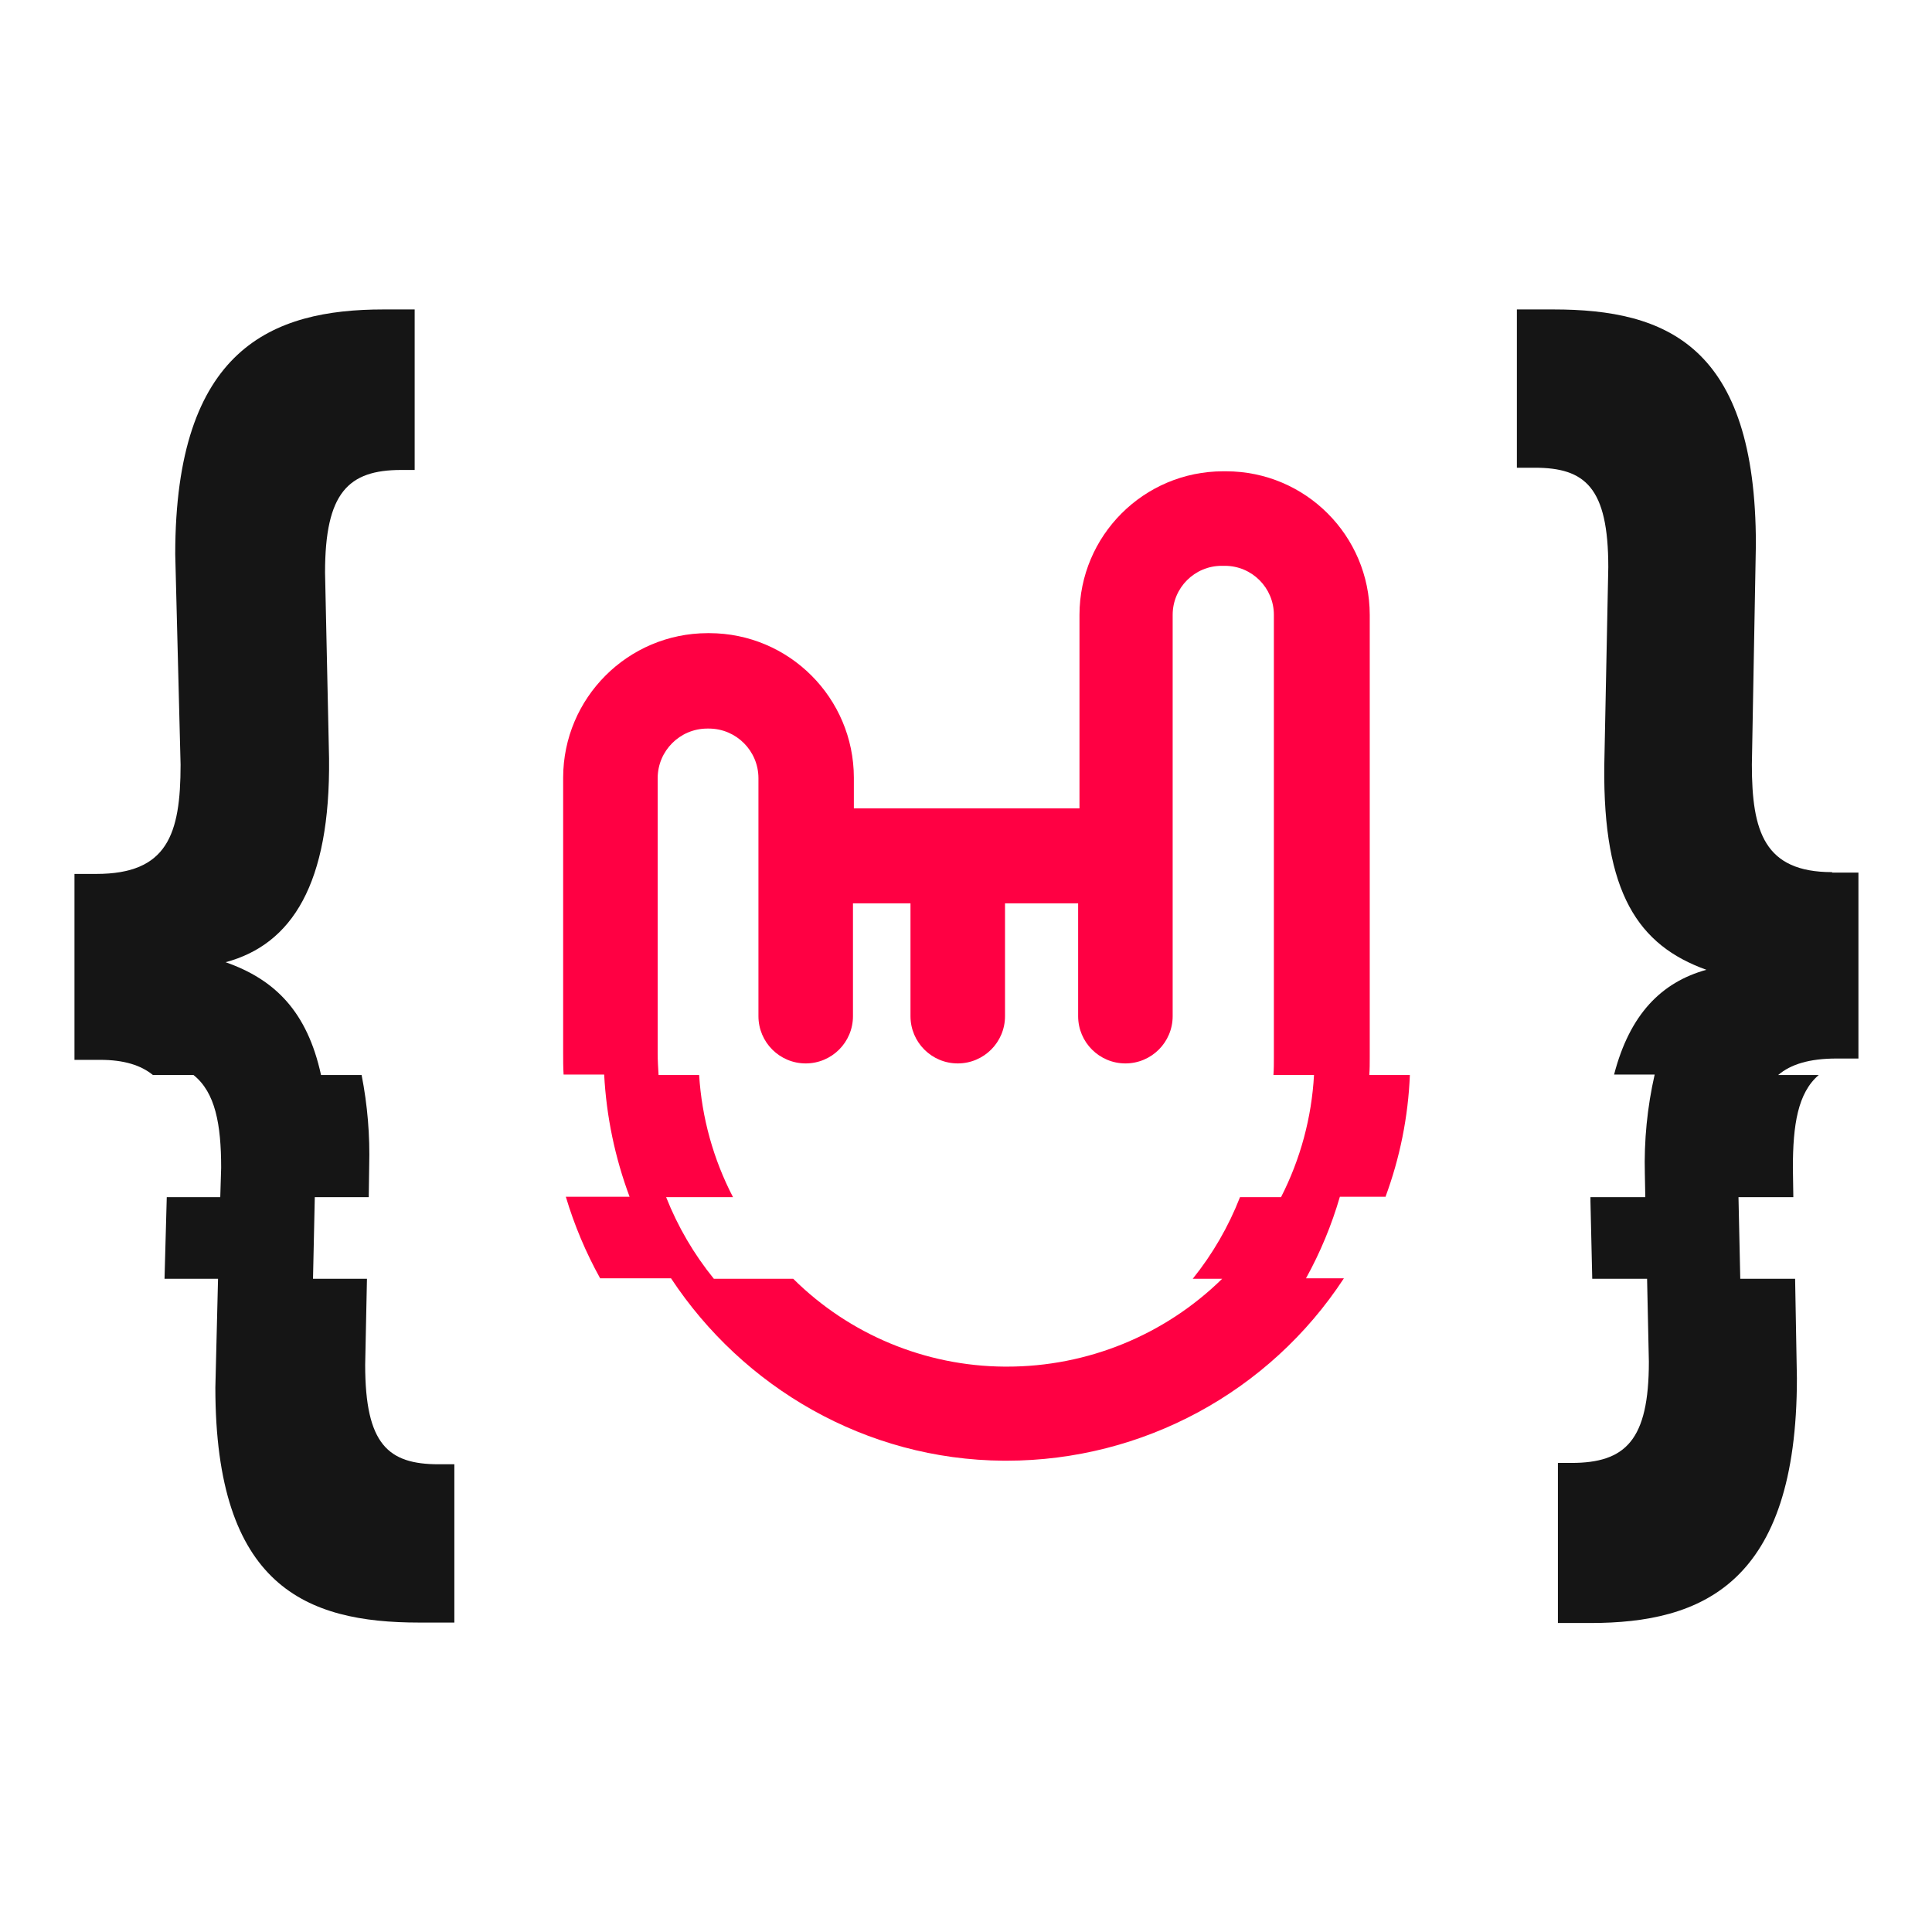
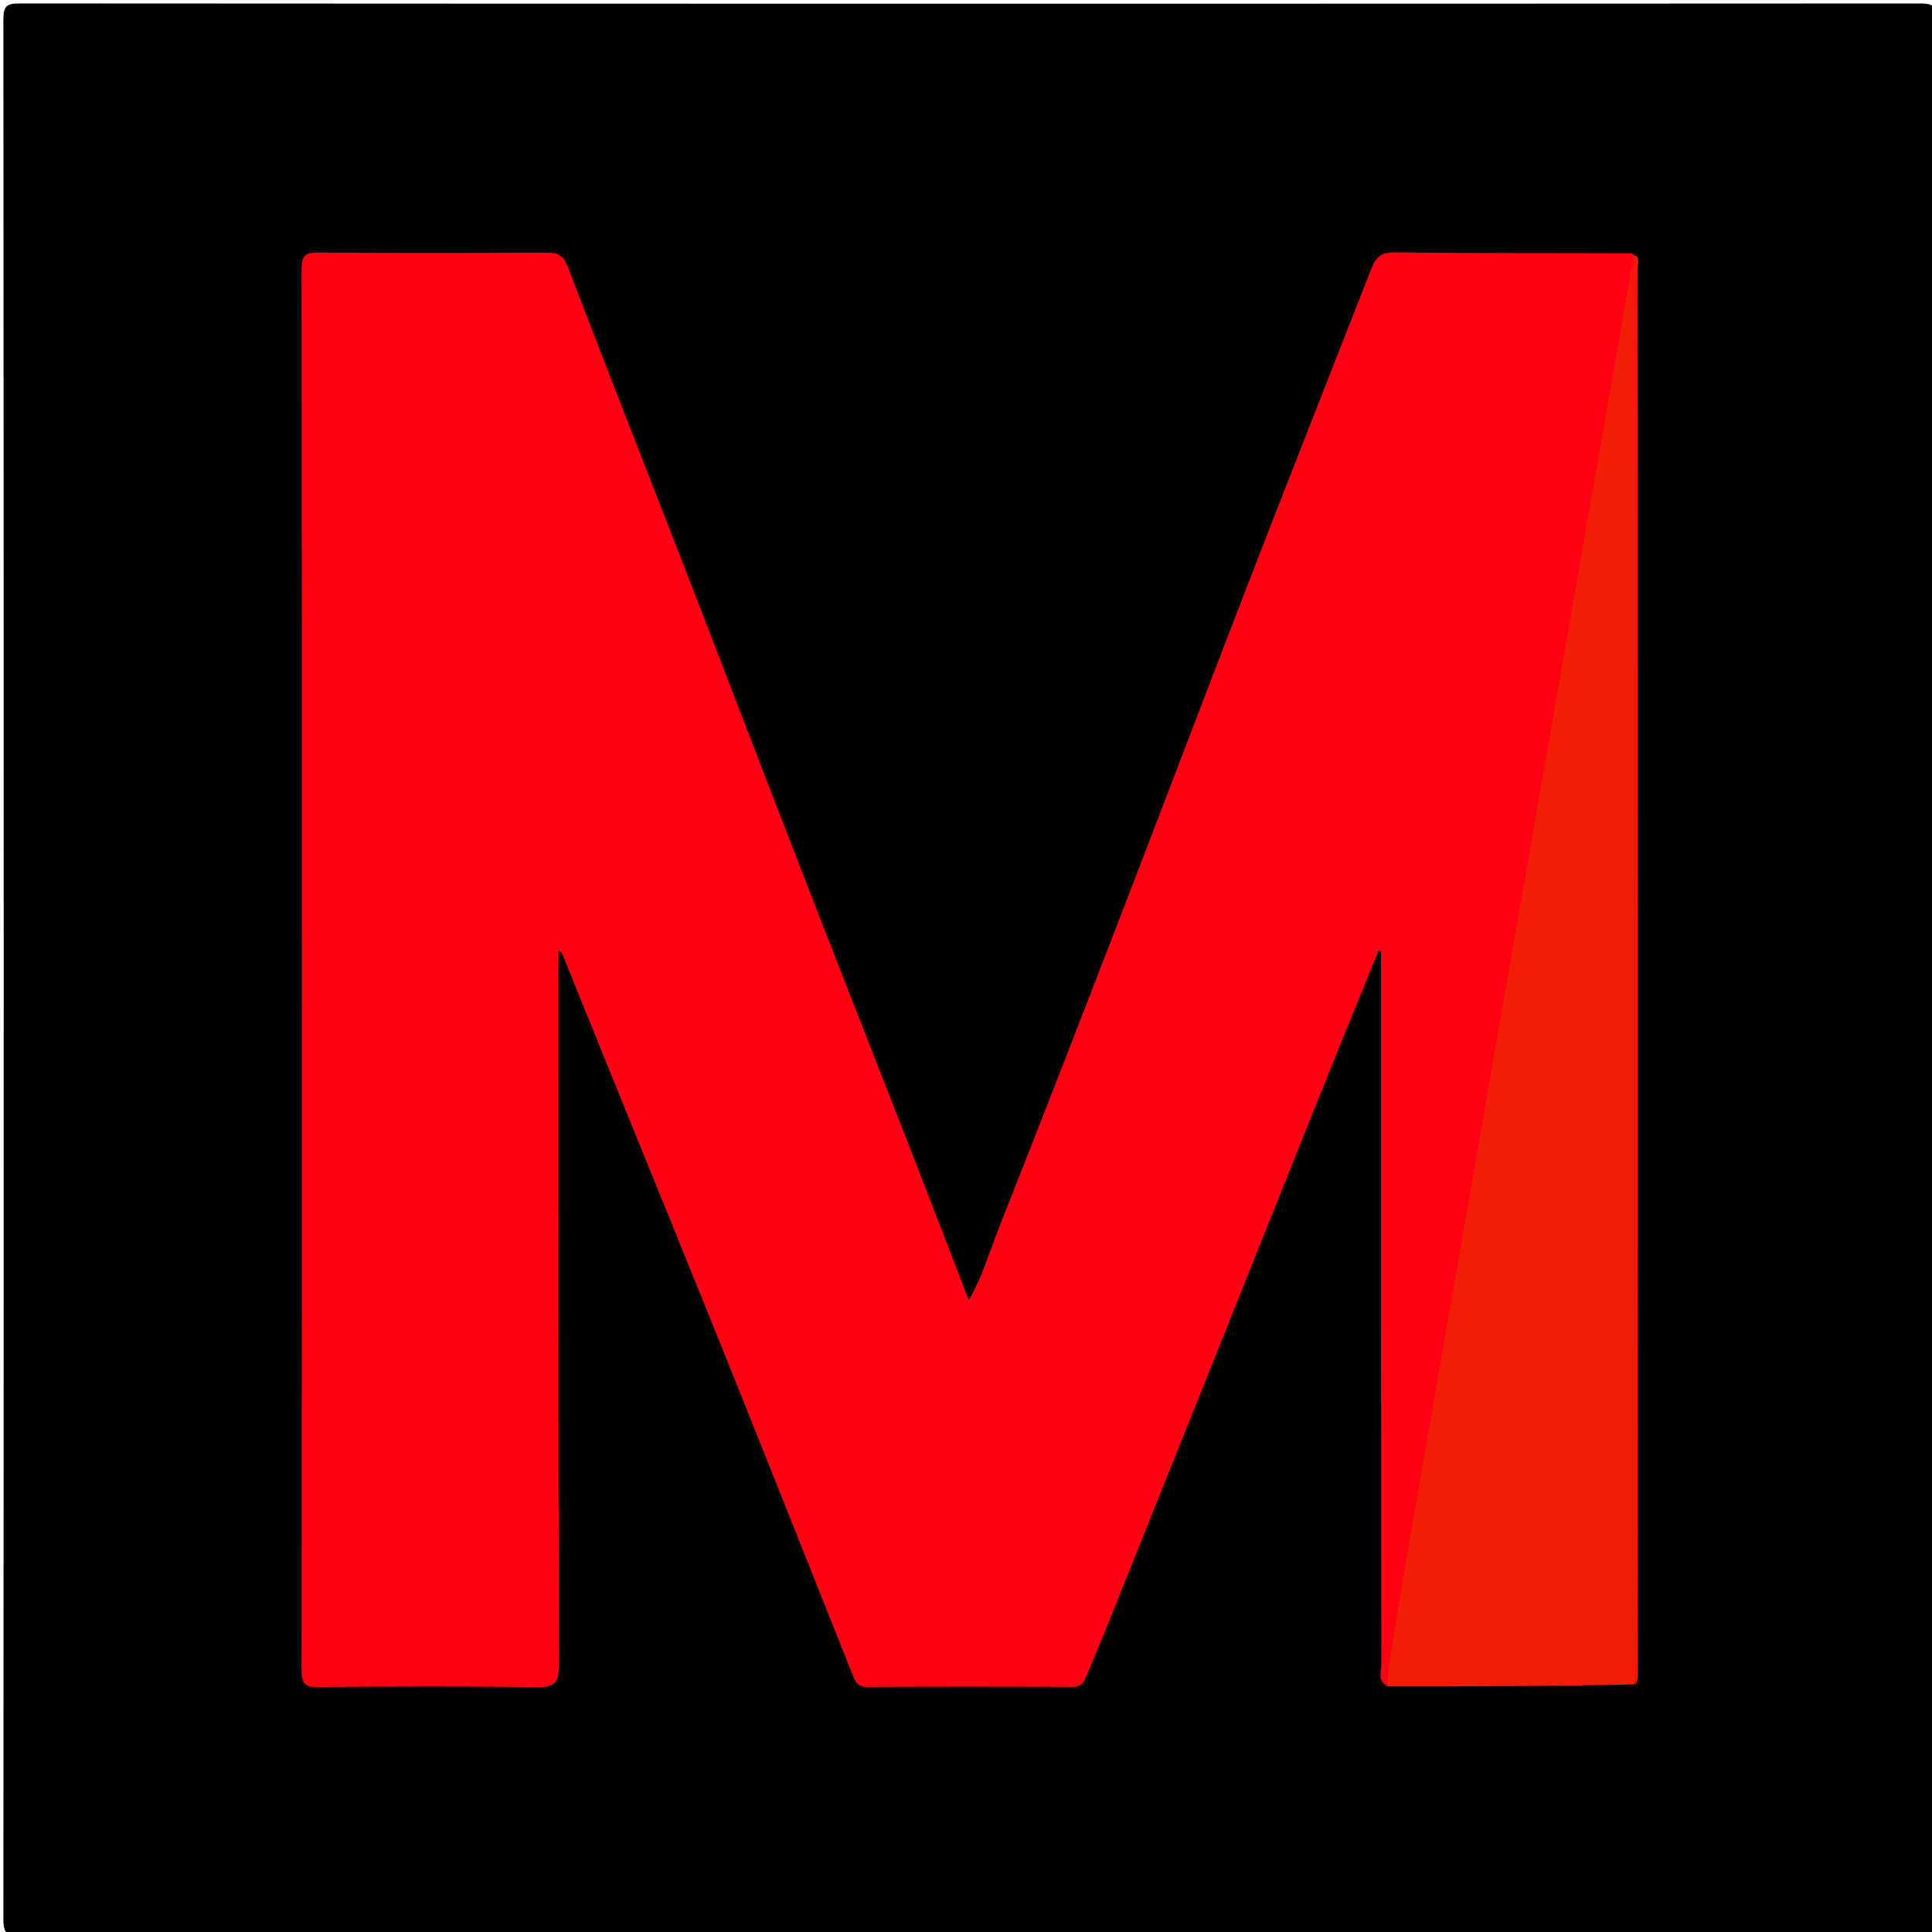
- <svg xmlns="http://www.w3.org/2000/svg" id="Camada_1" data-name="Camada 1" viewBox="0 0 433.3 433.3">
-   <defs>
-     <style>.cls-1{fill:#151515;}.cls-2{fill:#ff0043;}</style>
-   </defs>
-   <path class="cls-1" d="M410.9,195.6c-15.2,0-18-9.1-18-24.1l.9-49.4c0-44.6-20.1-52.7-45.4-52.7h-8.2v35.5h4c11.3,0,16.5,4.4,16.5,22.3l-.9,44.6c-.3,28.5,7.6,40.2,22.9,45.7-10.1,2.8-17.2,10-20.7,23.5h9.1a89.82,89.82,0,0,0-2.2,22.3l.1,5.2H356.7v.9l.4,17.4h12.3l.4,18.6c0,17.6-5.2,22.7-17.4,22.7h-3V364h7.3c25,0,46.3-8.8,46.3-54.9l-.4-22.3H390.3l-.4-18.3h12.3l-.1-6.6c0-9.6,1.1-16.8,5.8-20.8h-9.1c2.8-2.4,7-3.7,13.1-3.7h4.9V195.7h-5.9Z" />
-   <path class="cls-2" d="M310.7,268.5a89,89,0,0,0,5.5-27.4h-9.1c.1-1.3.1-2.6.1-3.9V137.9A32.24,32.24,0,0,0,275,105.7h-.7a32.24,32.24,0,0,0-32.2,32.2v43.4H191.5v-6.9A32.46,32.46,0,0,0,159.1,142h-.4a32.46,32.46,0,0,0-32.4,32.4v61.7c0,1.6,0,3.3.1,4.9h9.1a92.22,92.22,0,0,0,5.7,27.4H126.9a92.09,92.09,0,0,0,7.7,18.3h15.9c16.1,24.4,43.6,40.7,74.6,40.9h.7a90.44,90.44,0,0,0,75.6-40.9h-8.5a89.37,89.37,0,0,0,7.6-18.3h10.2Zm-32.6,0a69.45,69.45,0,0,1-10.6,18.3h6.6a68.87,68.87,0,0,1-48.3,19.7h-.5a67.94,67.94,0,0,1-47.4-19.7H160.1a69.77,69.77,0,0,1-10.7-18.3h15a68.68,68.68,0,0,1-7.6-27.4h-9.1c-.1-1.6-.2-3.2-.2-4.9V174.5a11.14,11.14,0,0,1,11.1-11.1h.4a11.14,11.14,0,0,1,11.1,11.1v53.4a10.6,10.6,0,0,0,21.2,0V202.6h12.9v25.3a10.6,10.6,0,1,0,21.2,0V202.6h16.4v25.3a10.6,10.6,0,0,0,21.2,0v-90a11,11,0,0,1,11-11h.7a11,11,0,0,1,11,11v99.3c0,1.3,0,2.6-.1,3.9h9.1a68.48,68.48,0,0,1-7.4,27.4Z" />
-   <path class="cls-1" d="M98.4,328.4c-11.3,0-16.5-4.4-16.5-22.3l.4-19.3H70.2l.4-18.3H82.7l.1-7a92.51,92.51,0,0,0-1.7-20.4H72c-3.1-14.2-10.3-21.4-21.4-25.3,14.9-4,23.5-17.6,23.2-45.7l-.9-41.7c0-17.9,5.2-23,17.1-23h3v-36H86c-25,0-46.7,8.8-46.7,54.9l1.2,47.2c0,15.7-3,24.5-18.9,24.5H16.7v41.7h5.8c5.3,0,9.1,1.2,11.8,3.4h9.1c4.9,3.9,6.2,11.1,6.2,20.8l-.2,6.6h-12l-.5,18.3h12l-.6,24.4c0,44.6,20.4,52.7,45.7,52.7h7.9V328.4Z" />
+ <svg xmlns="http://www.w3.org/2000/svg" version="1.1" id="Layer_1" x="0px" y="0px" width="100%" viewBox="0 0 512 512" enable-background="new 0 0 512 512" xml:space="preserve">
+   <path fill="#000000" opacity="1" stroke="none" d=" M344,513   C230.861,513 118.222,512.981 5.583,513.085   C1.989,513.088 0.891,512.523 0.894,508.585   C1.017,340.792 1.016,173 0.895,5.208   C0.892,1.488 1.798,0.91 5.29,0.912   C173.083,1.013 340.875,1.011 508.668,0.923   C512.04,0.921 513.117,1.327 513.114,5.166   C512.982,173.125 512.985,341.084 513.1,509.043   C513.102,512.55 512.293,513.099 508.959,513.091   C454.14,512.963 399.32,513 344,513  z" />
+   <path fill="#FF0015" opacity="1" stroke="none" d=" M367.267,446.552   C365.08,445.248 366.054,443.127 366.052,441.3   C365.99,379.971 366,318.642 366,257.314   C366,255.566 366,253.818 366,252.069   C365.774,252.031 365.548,251.993 365.322,251.954   C359.898,265.308 354.431,278.644 349.059,292.019   C339.655,315.432 330.319,338.873 320.936,362.295   C311.615,385.564 302.279,408.827 292.931,432.085   C291.23,436.314 289.422,440.501 287.691,444.718   C286.989,446.428 285.885,447.059 283.933,447.05   C265.935,446.963 247.936,446.955 229.938,447.058   C227.899,447.069 226.895,446.228 226.248,444.608   C215.143,416.795 204.114,388.951 192.947,361.163   C183.354,337.291 173.602,313.483 163.933,289.642   C158.918,277.277 153.933,264.901 148.914,252.538   C148.827,252.324 148.479,252.216 148,251.882   C148,253.854 148,255.65 148,257.445   C148,318.774 147.945,380.103 148.11,441.431   C148.122,446.033 146.905,447.17 142.387,447.11   C123.058,446.852 103.724,446.916 84.393,447.078   C80.966,447.107 79.916,446.299 79.918,442.715   C80.015,318.891 80.015,195.067 79.917,71.243   C79.914,67.602 81.072,66.901 84.435,66.926   C104.599,67.076 124.765,67.054 144.93,66.943   C148,66.926 149.368,67.781 150.548,70.873   C160.991,98.239 171.753,125.483 182.344,152.793   C192.288,178.434 202.087,204.13 212.043,229.766   C222.295,256.163 232.677,282.509 242.969,308.891   C247.514,320.544 251.979,332.228 256.742,344.575   C260.48,338.021 262.352,331.344 264.873,324.993   C275.557,298.069 286.029,271.06 296.462,244.037   C308.066,213.981 319.466,183.846 331.098,153.801   C341.793,126.176 352.682,98.626 363.477,71.04   C364.571,68.246 366.021,66.829 369.578,66.874   C390.406,67.142 411.238,67.022 432.532,67.114   C433.991,68.505 432.768,69.828 433.009,71.564   C431.582,84.969 430.235,97.95 427.973,110.839   C419.656,158.238 411.384,205.646 403.201,253.068   C398.642,279.488 393.918,305.881 389.305,332.292   C383.346,366.41 377.479,400.545 371.439,434.648   C370.726,438.674 370.772,443.027 367.267,446.552  z" />
+   <path fill="#F11E07" opacity="1" stroke="none" d=" M367.406,446.9   C369.385,432.559 371.806,418.283 374.288,404.017   C381.963,359.897 389.658,315.781 397.352,271.664   C403.731,235.094 410.116,198.525 416.504,161.956   C421.574,132.931 426.655,103.907 431.718,74.881   C431.889,73.9 431.918,72.894 432.023,71.482   C432.81,70.965 433.345,71.293 433.428,72.065   C433.572,73.391 433.499,74.729 433.499,76.061   C433.5,198.186 433.5,320.312 433.499,442.437   C433.499,443.603 433.526,444.77 433.226,446.384   C411.299,446.879 389.588,446.924 367.406,446.9  z" />
+   <path fill="#FF1414" opacity="1" stroke="none" d=" M433.406,446.668   C433.007,324.455 433.006,202.077 432.981,79.699   C432.981,77.056 433.388,74.362 432.219,71.423   C432.302,69.988 432.572,68.913 432.918,67.516   C434.844,68.137 433.954,69.853 433.954,71.172   C434.003,195.455 433.999,319.737 433.991,444.02   C433.991,444.847 433.867,445.675 433.406,446.668  z" />
</svg>
